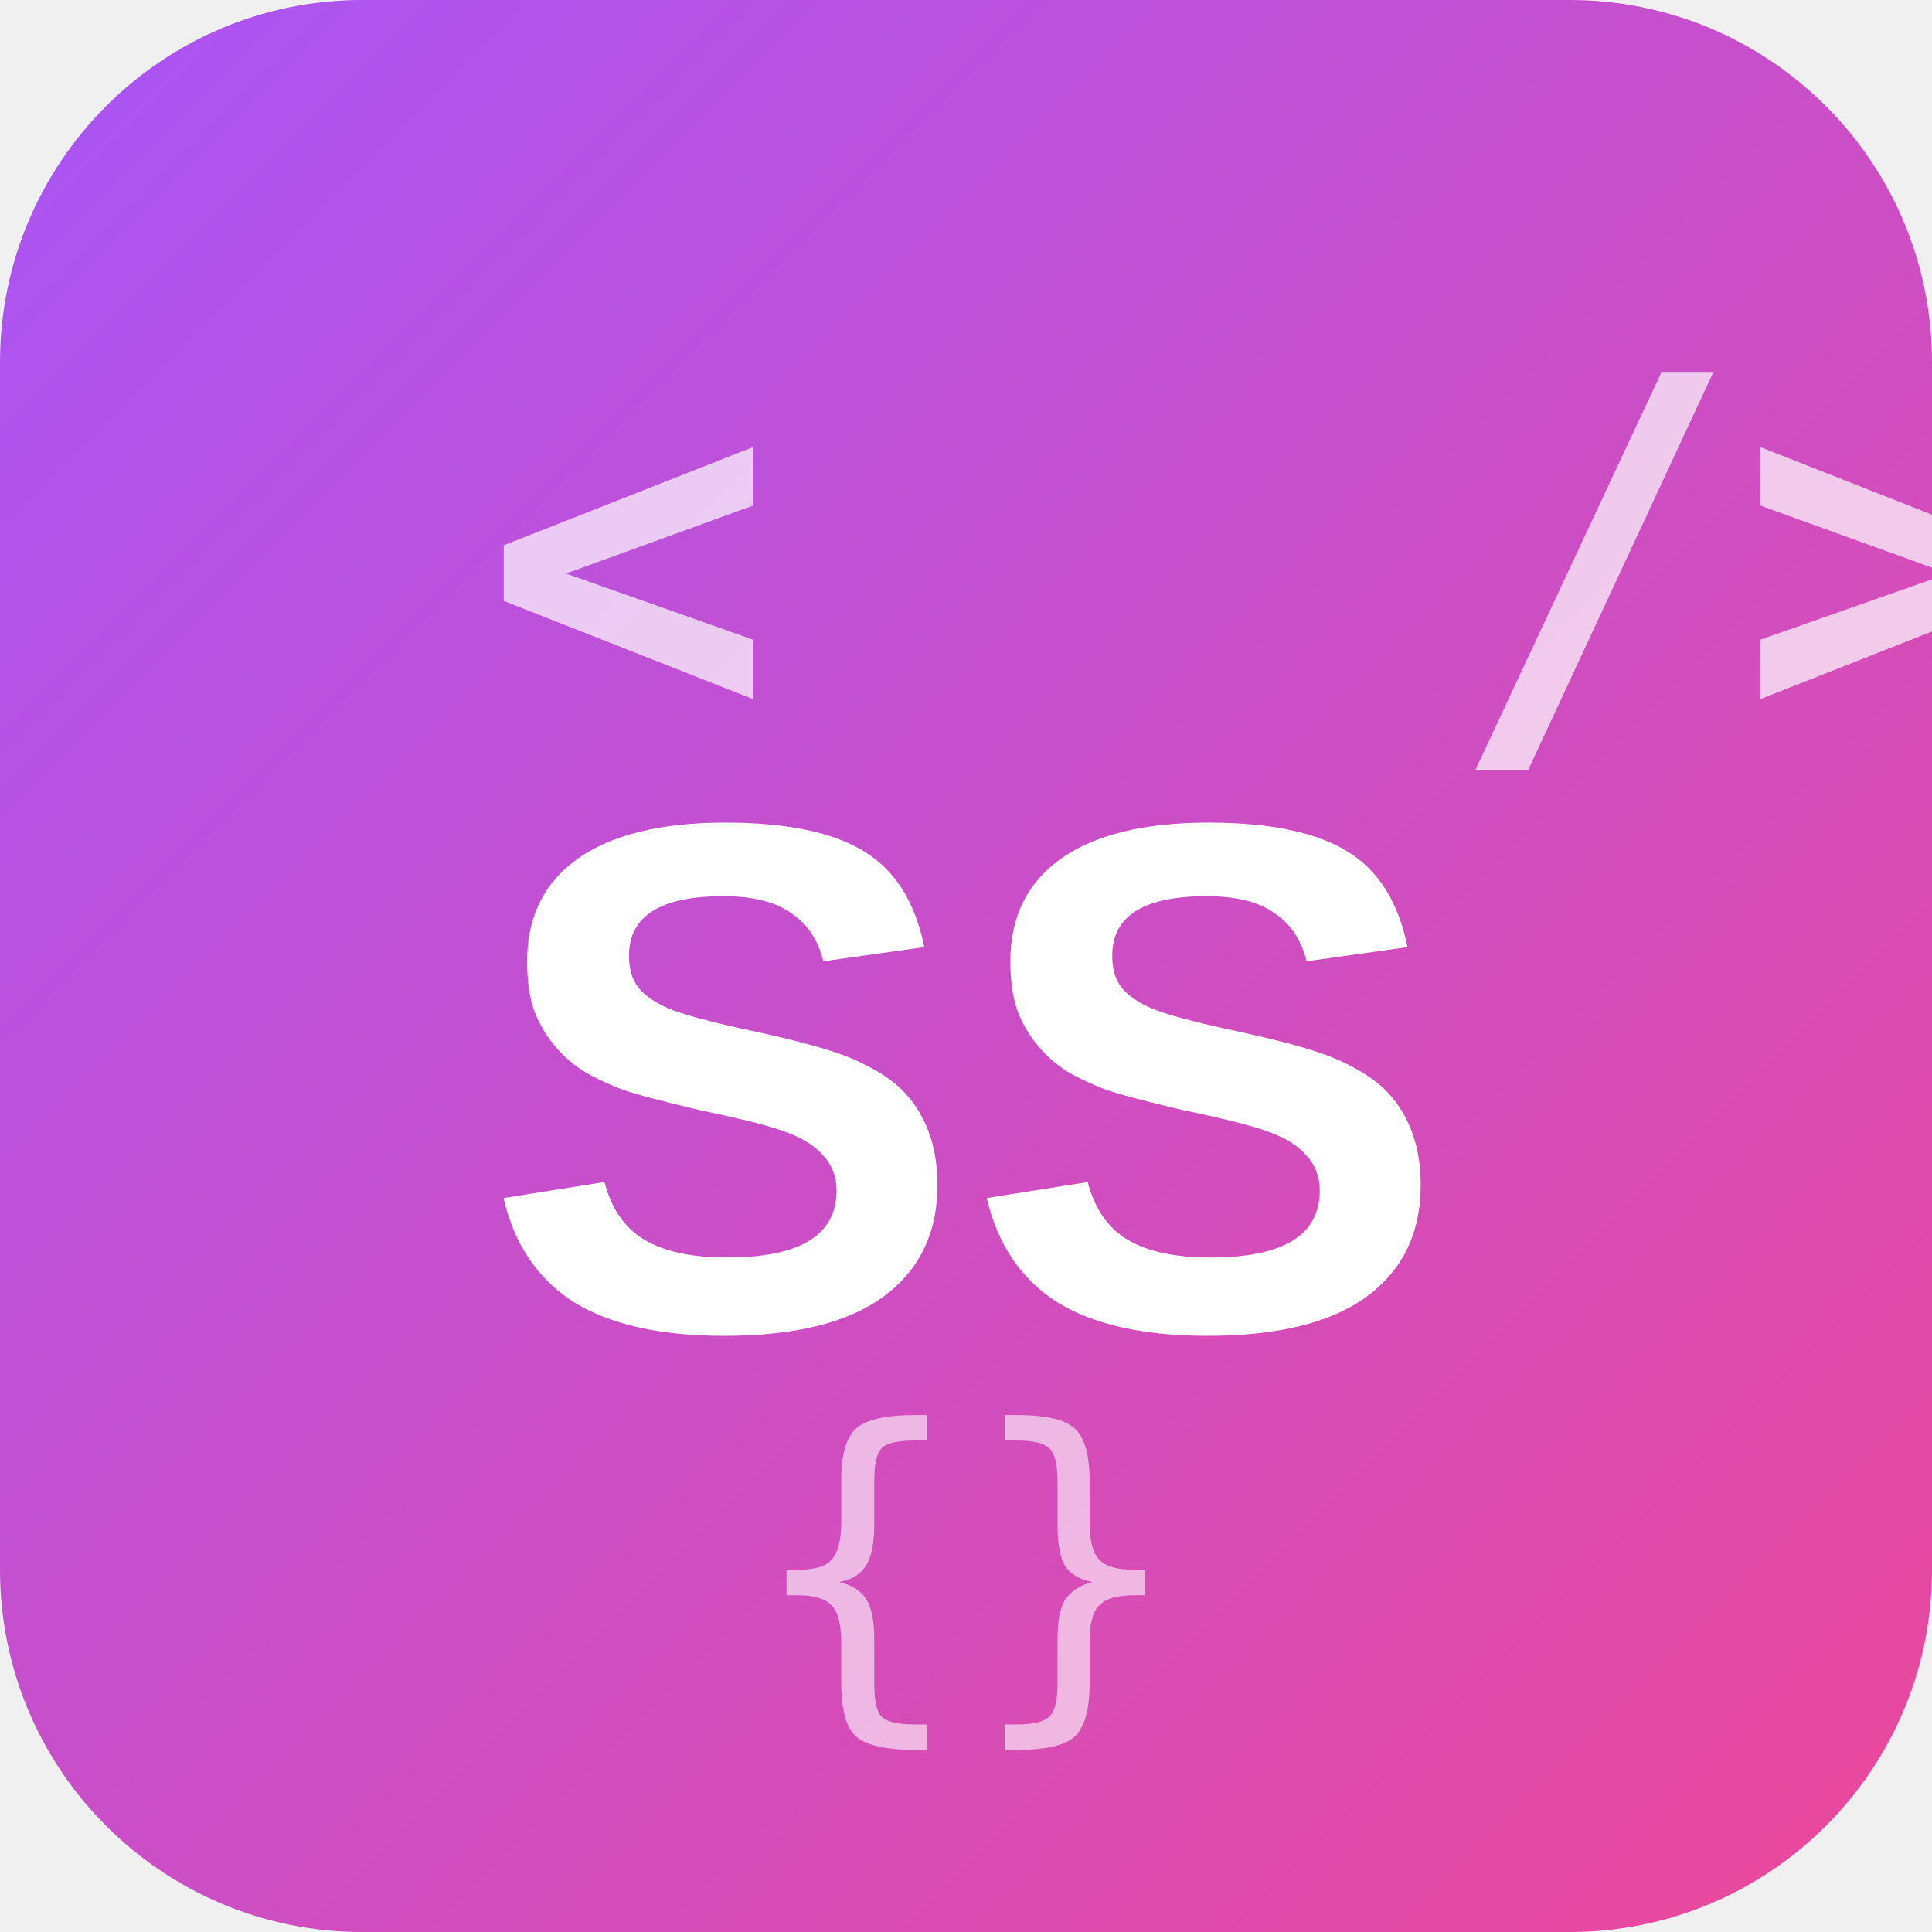
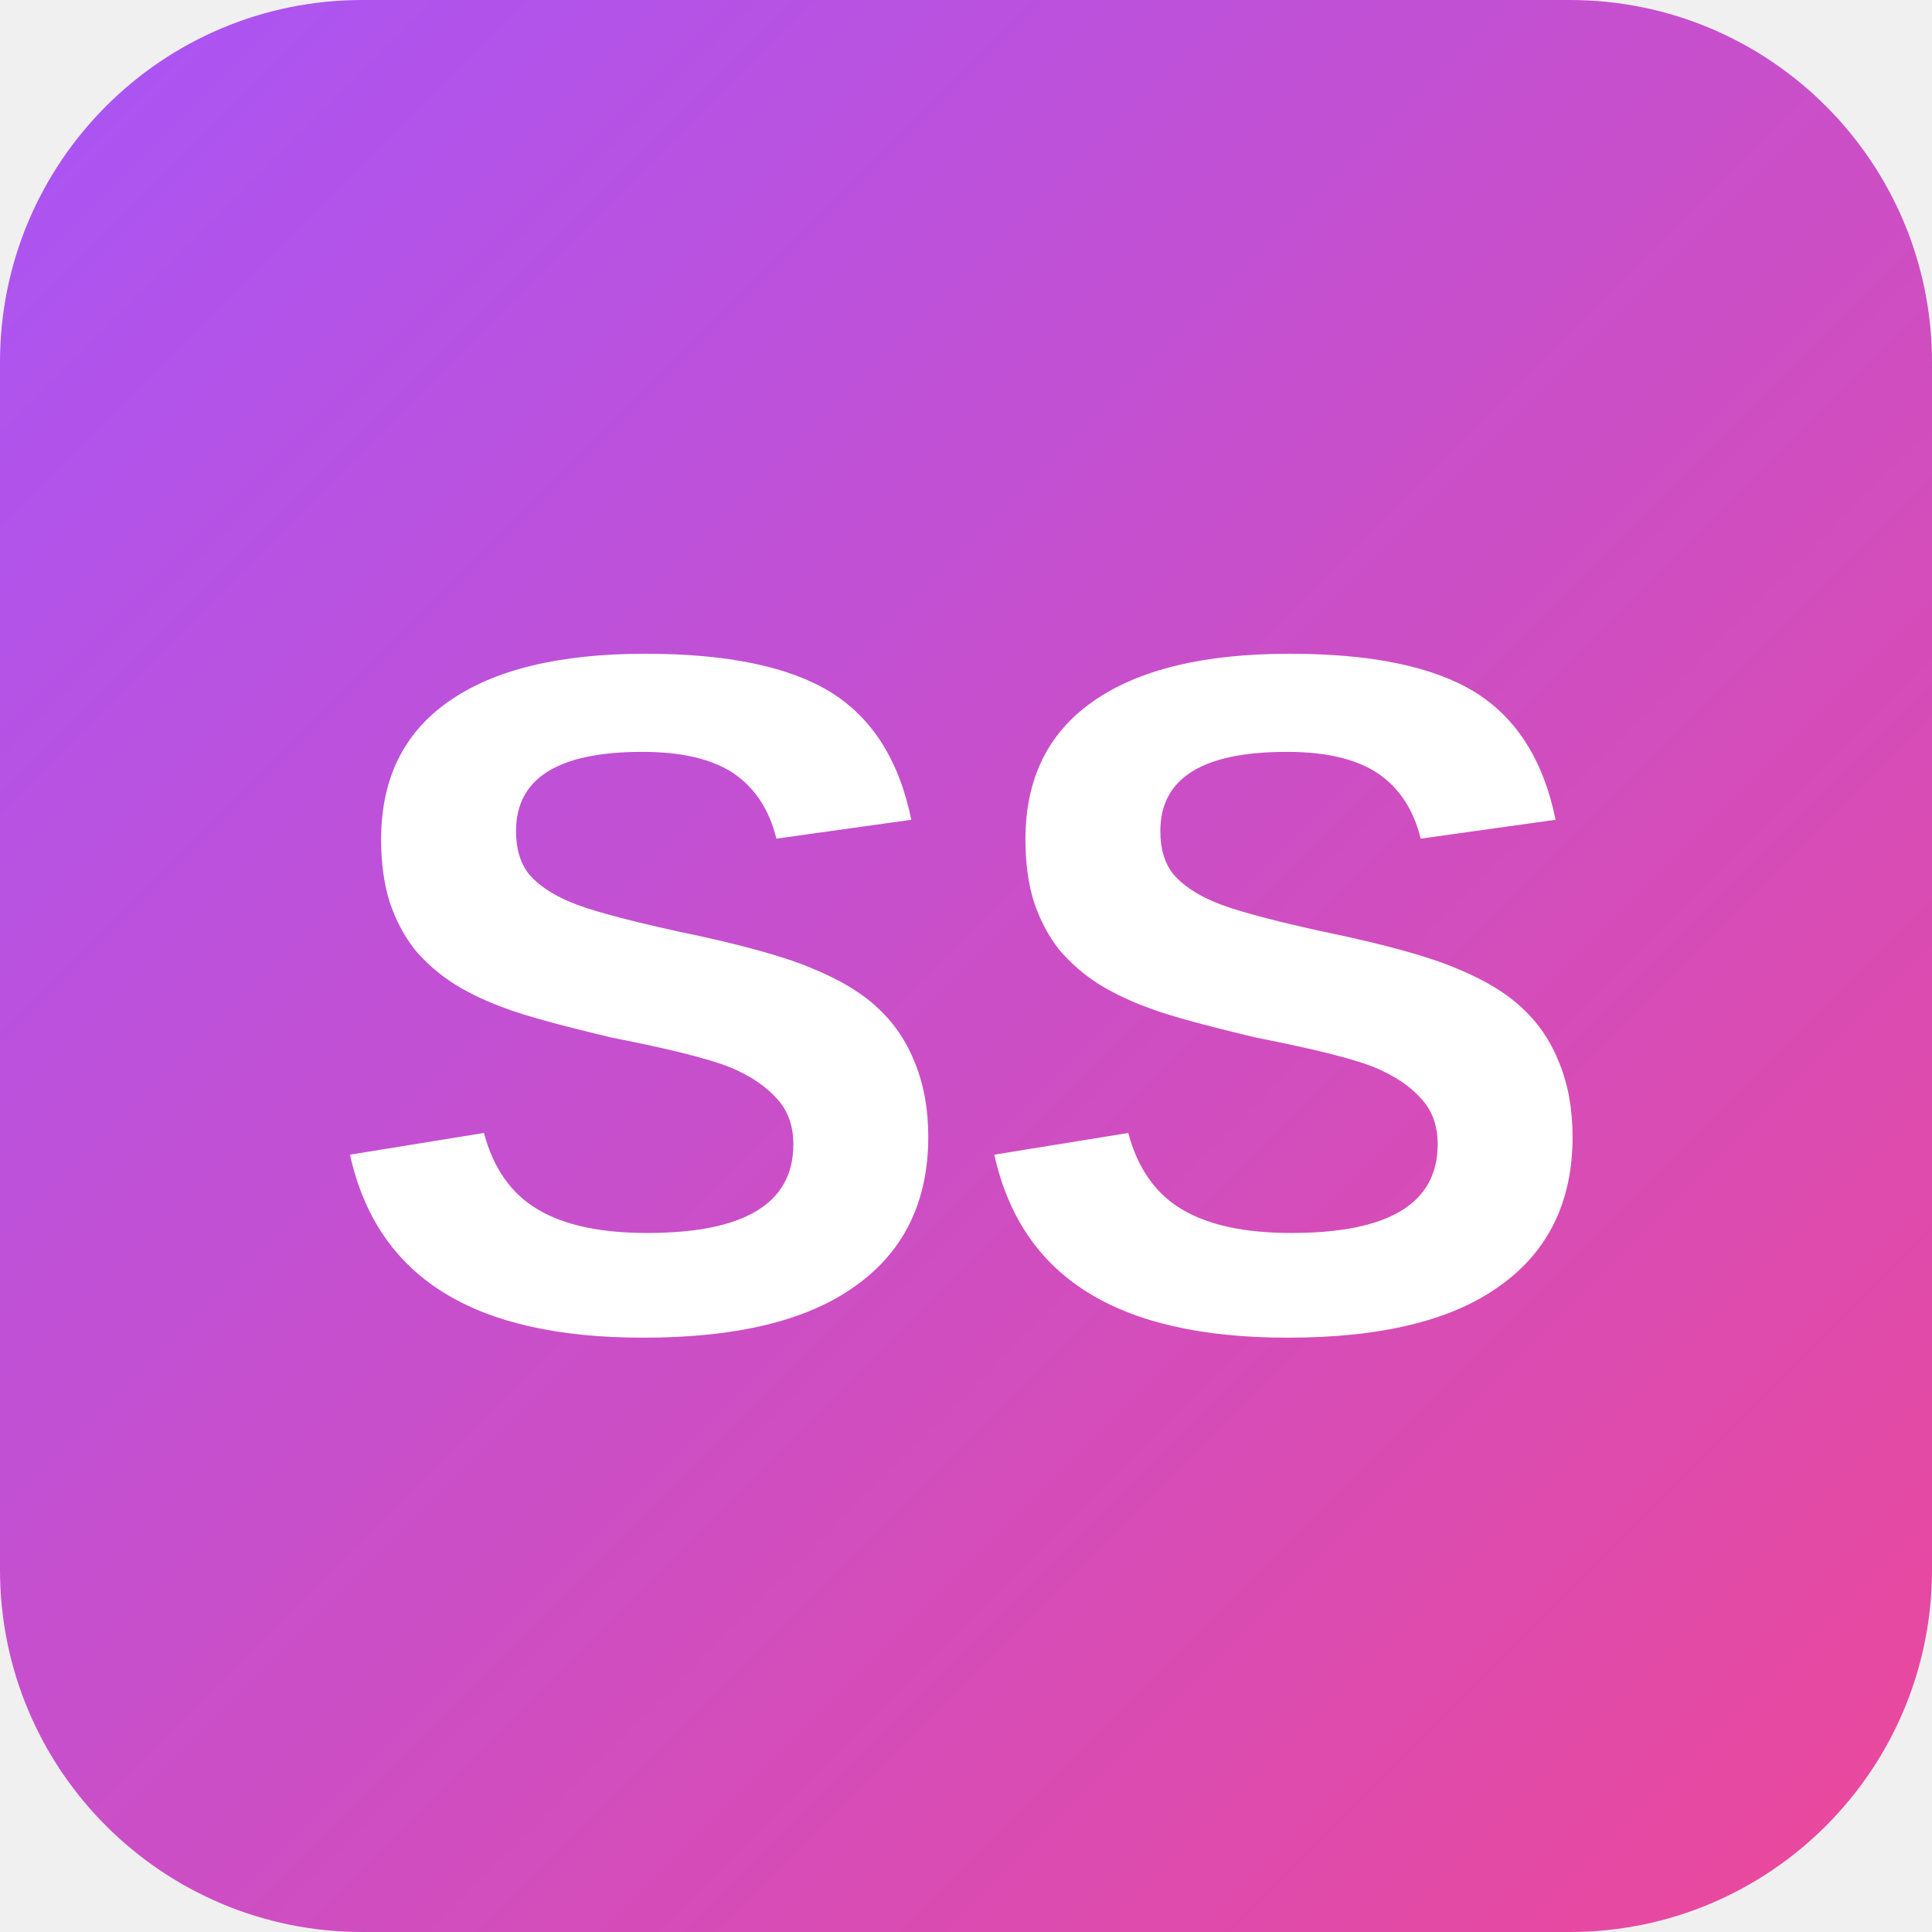
<svg xmlns="http://www.w3.org/2000/svg" viewBox="0 0 32 32" width="32" height="32">
  <defs>
    <linearGradient id="grad" x1="0%" y1="0%" x2="100%" y2="100%">
      <stop offset="0%" style="stop-color:#a855f7;stop-opacity:1" />
      <stop offset="100%" style="stop-color:#ec4899;stop-opacity:1" />
    </linearGradient>
-     <linearGradient id="codeGrad" x1="0%" y1="0%" x2="100%" y2="100%">
-       <stop offset="0%" style="stop-color:#3b82f6;stop-opacity:0.8" />
-       <stop offset="100%" style="stop-color:#06b6d4;stop-opacity:0.8" />
-     </linearGradient>
  </defs>
  <rect width="32" height="32" rx="6" fill="url(#grad)" />
-   <text x="8" y="12" font-family="monospace" font-size="8" font-weight="bold" fill="white" opacity="0.7">&lt;</text>
-   <text x="24" y="12" font-family="monospace" font-size="8" font-weight="bold" fill="white" opacity="0.7">/&gt;</text>
-   <text x="16" y="22" font-family="Arial, sans-serif" font-size="12" font-weight="bold" text-anchor="middle" fill="white">SS</text>
-   <text x="16" y="28" font-family="monospace" font-size="6" fill="white" opacity="0.6" text-anchor="middle">{}</text>
+   <text x="16" y="22" font-family="Arial, sans-serif" font-size="16" font-weight="bold" text-anchor="middle" fill="white">SS</text>
</svg>
